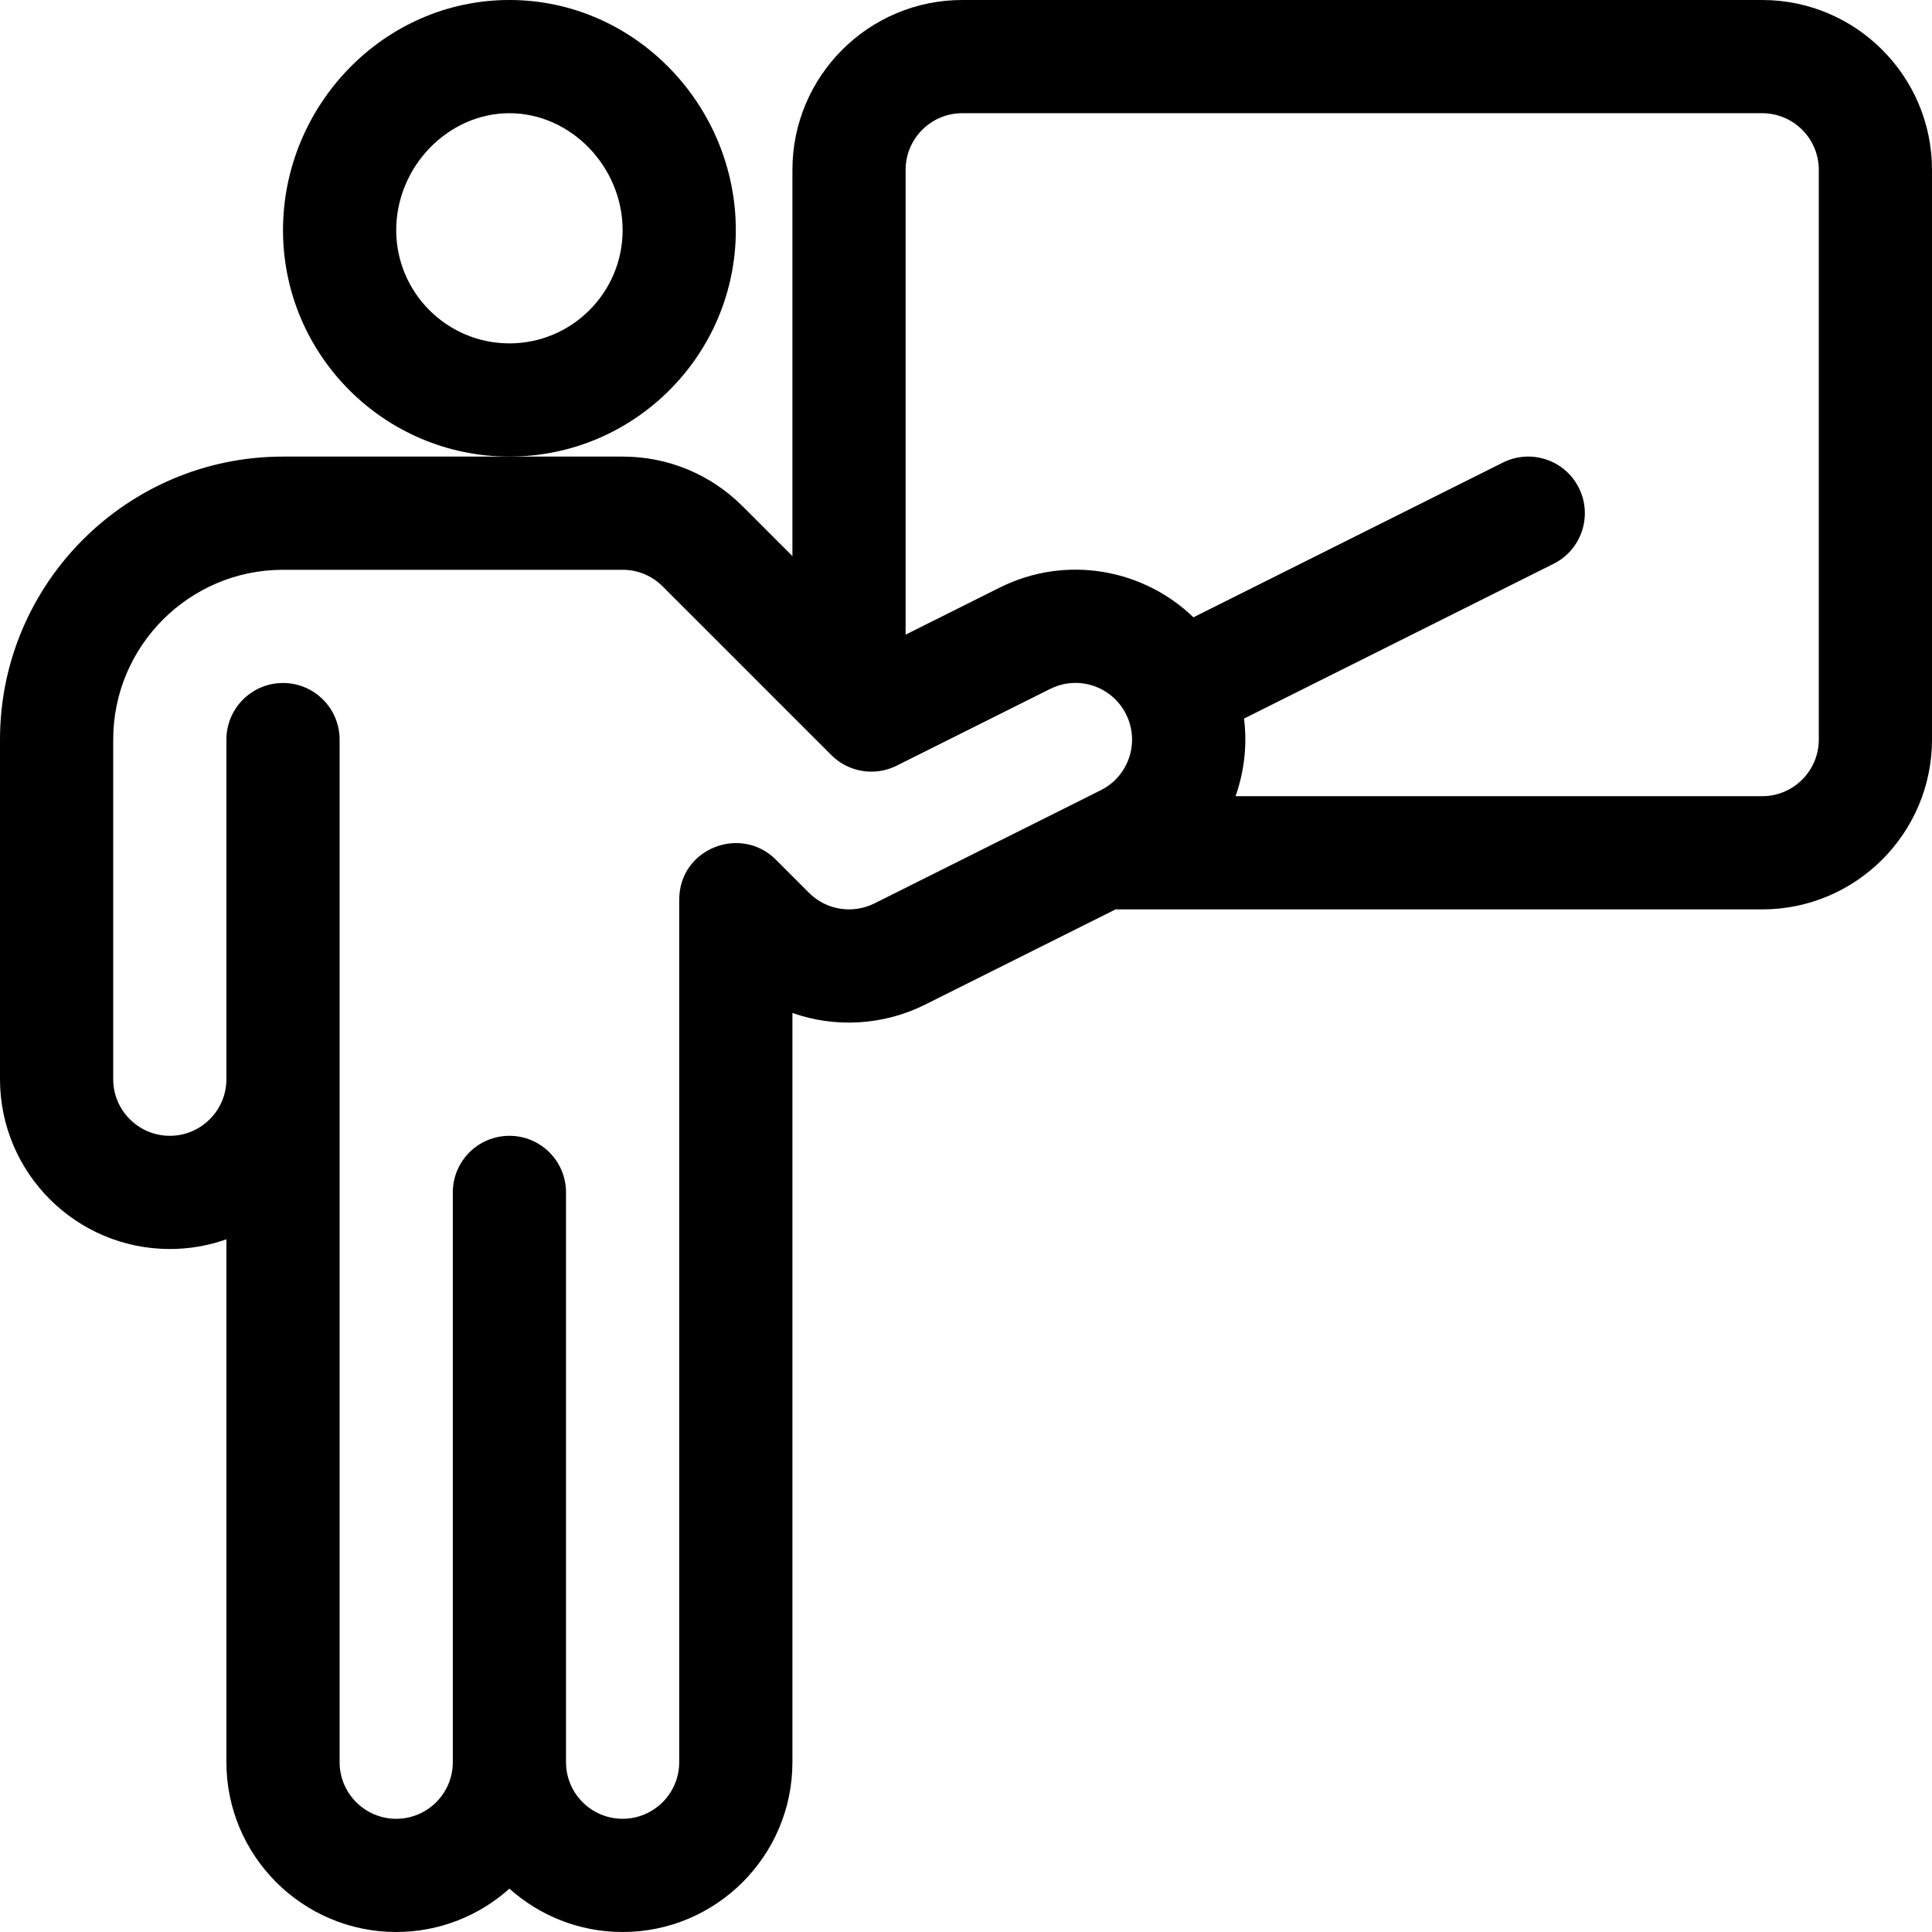
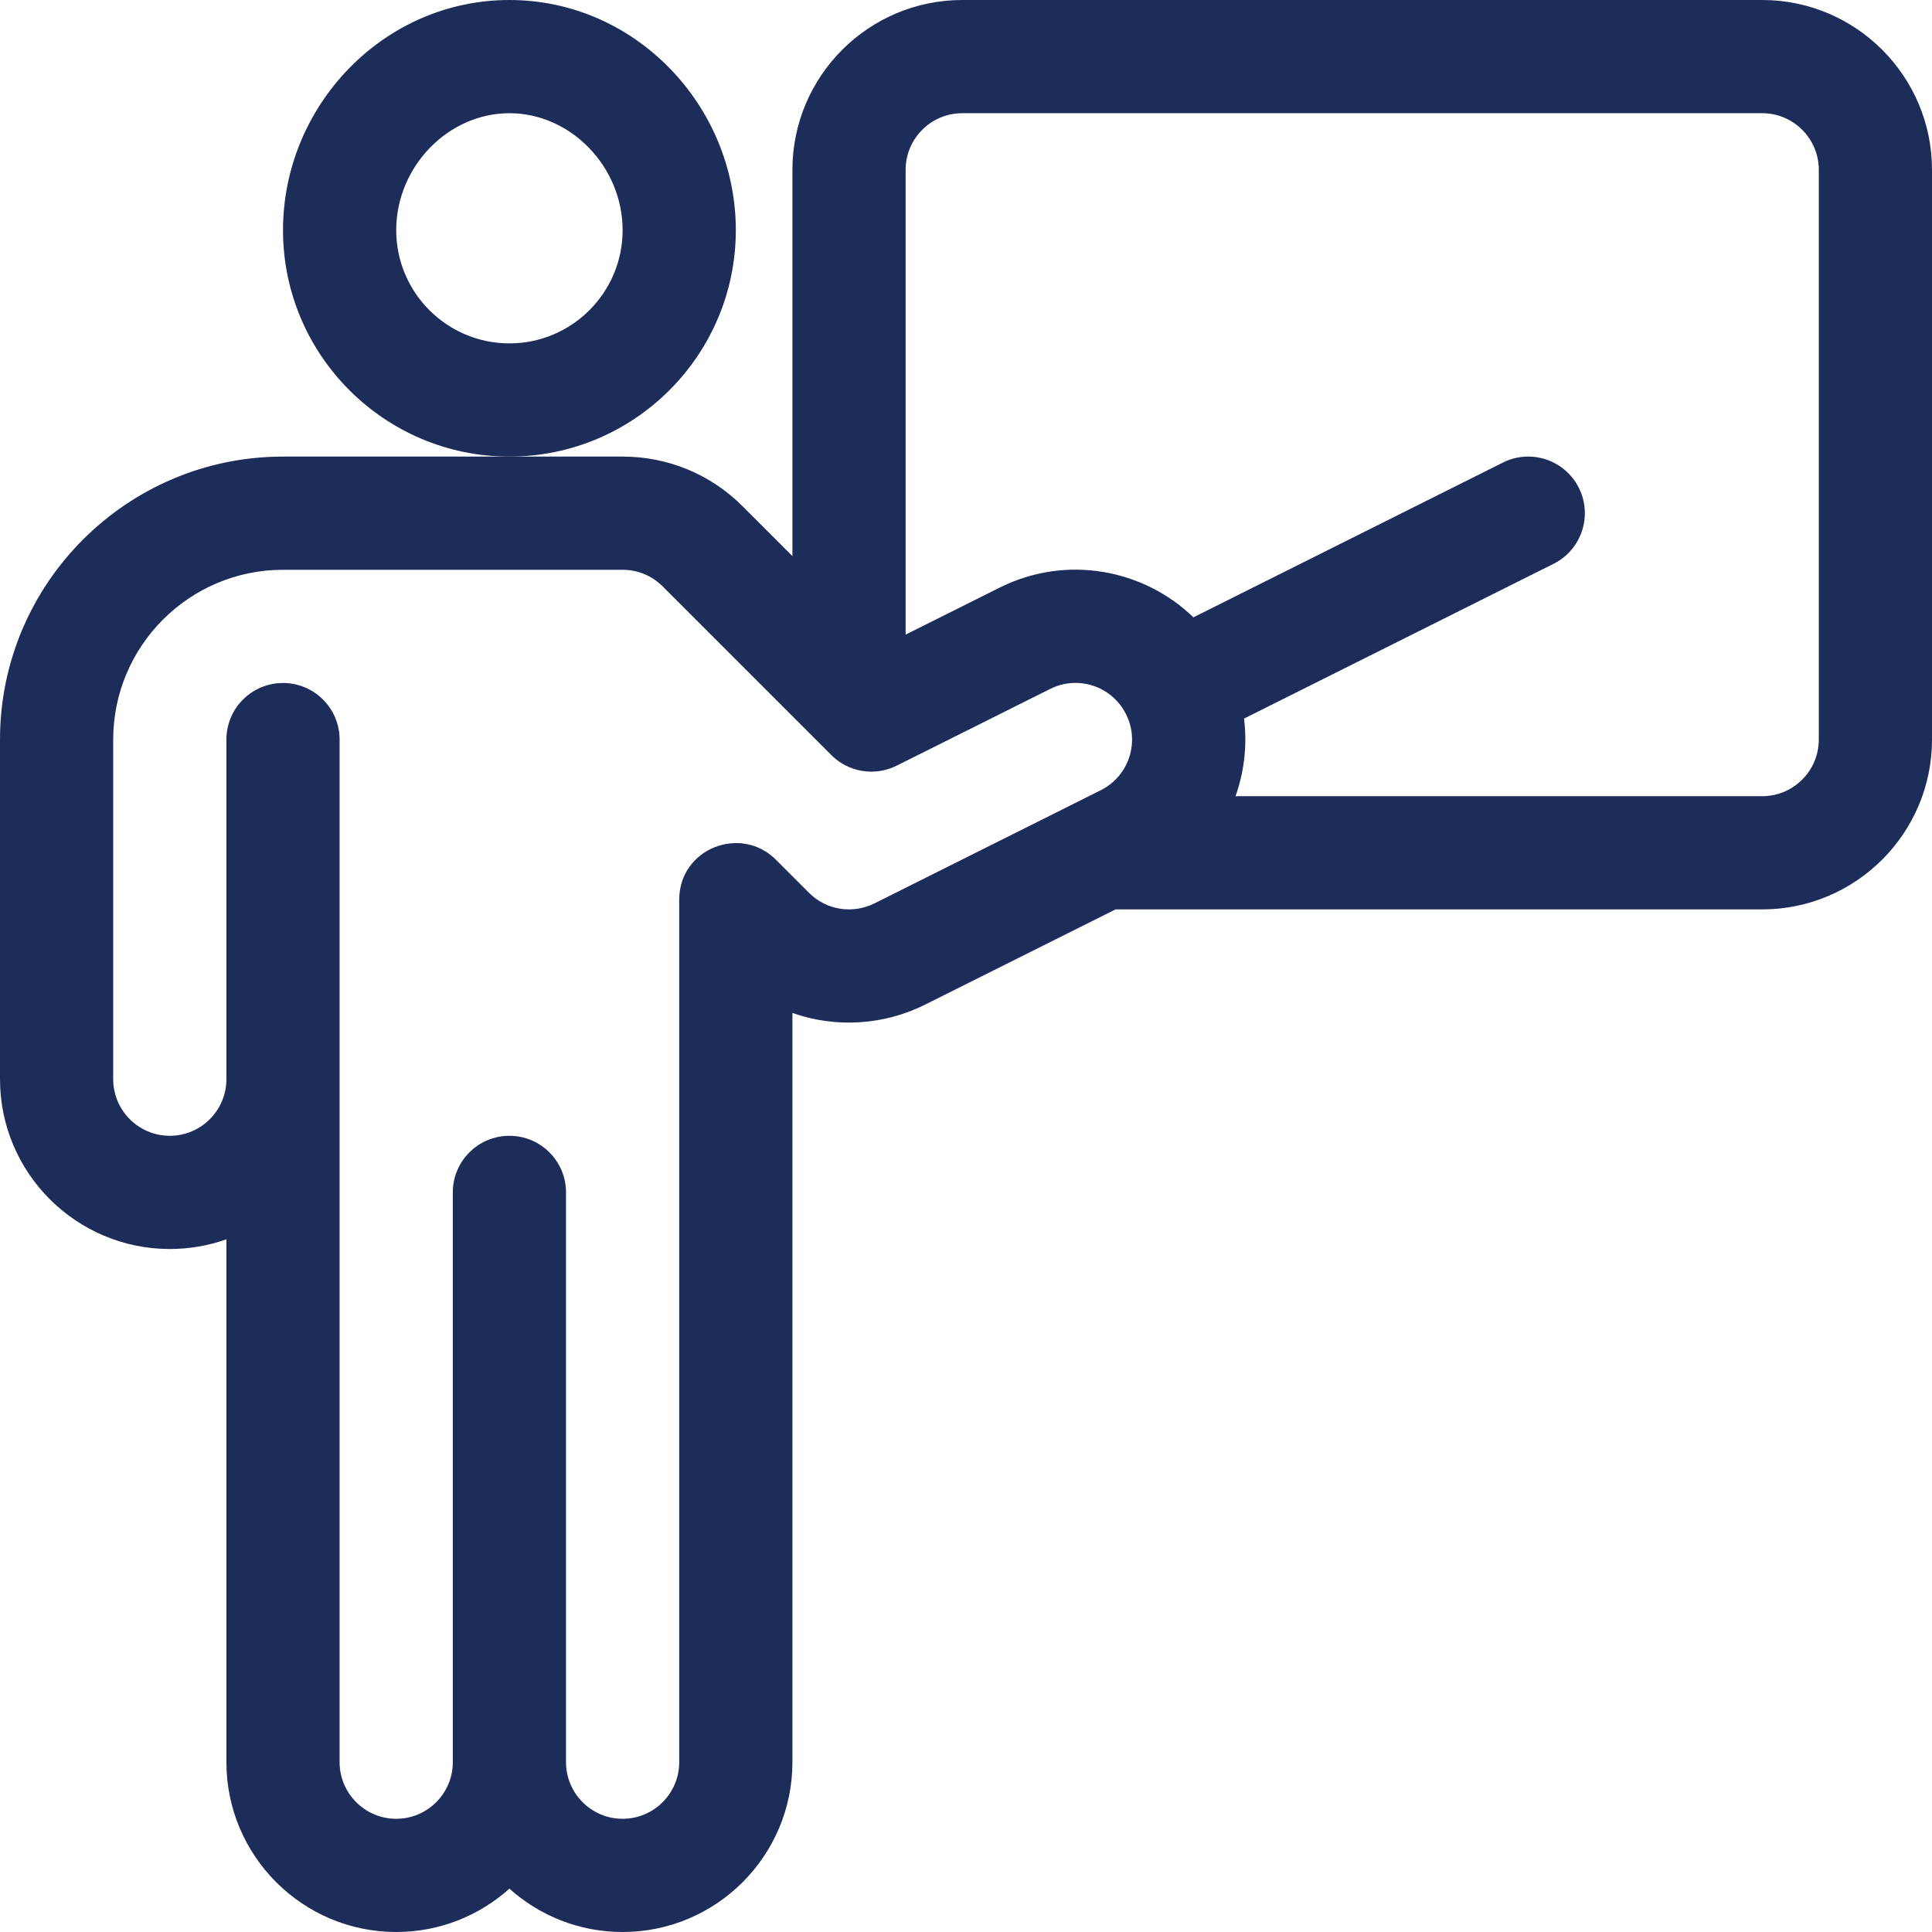
- <svg xmlns="http://www.w3.org/2000/svg" version="1.1" id="Capa_1" x="0px" y="0px" viewBox="0 0 512 512" style="enable-background:new 0 0 512 512;" xml:space="preserve">
+ <svg xmlns="http://www.w3.org/2000/svg" fill="#1d2d5a" version="1.1" id="Capa_1" x="0px" y="0px" viewBox="0 0 512 512" style="enable-background:new 0 0 512 512;" xml:space="preserve">
  <g>
    <g>
      <path d="M135,0c-33.358,0-60,28.006-60,61c0,33.084,26.916,60,60,60s60-26.916,60-60C195,27.98,168.324,0,135,0z M135,91    c-16.542,0-30-13.458-30-30c0-16.804,13.738-31,30-31s30,14.196,30,31C165,77.542,151.542,91,135,91z" />
    </g>
  </g>
  <g>
    <g>
      <path d="M467,0H255c-24.813,0-45,20.187-45,45v102.365l-13.183-13.182C188.317,125.682,177.017,121,165,121h-30    c-6.359,0-53.641,0-60,0c-41.355,0-75,33.645-75,75c0,8.529,0,77.68,0,90c0,24.813,20.187,45,45,45c5.257,0,10.307-0.906,15-2.57    V467c0,24.813,20.187,45,45,45c11.515,0,22.033-4.347,30-11.486c7.967,7.139,18.485,11.486,30,11.486c24.813,0,45-20.187,45-45    V268.444c11.469,4.045,24.174,3.266,35.126-2.191L295.631,241H467c24.813,0,45-20.187,45-45V45C512,20.187,491.813,0,467,0z     M291.709,209.419l-59.982,29.991c-5.627,2.804-12.616,1.91-17.333-2.806l-8.786-8.787c-9.276-9.276-25.567-2.967-25.607,10.56    c0,0.015-0.002,0.029-0.002,0.044V467c0,8.271-6.729,15-15,15s-15-6.729-15-15V316c0-8.284-6.716-15-15-15s-15,6.716-15,15v151    c0,8.271-6.729,15-15,15s-15-6.729-15-15V286c0-11.31,0-80.756,0-90c0-8.284-6.716-15-15-15s-15,6.716-15,15c0,8.529,0,77.68,0,90    c0,8.271-6.729,15-15,15c-8.271,0-15-6.729-15-15C30,274.69,30,205.244,30,196c0-24.813,20.187-45,45-45c11.31,0,80.756,0,90,0    c4.004,0,7.77,1.561,10.604,4.396l44.707,44.707c4.564,4.565,11.54,5.696,17.314,2.81l40.669-20.335    c7.444-3.725,16.415-0.714,20.124,6.712C302.128,196.711,299.13,205.709,291.709,209.419z M482,196c0,8.271-6.729,15-15,15    H327.419c0.091-0.257,0.191-0.509,0.277-0.768c2.16-6.48,2.808-13.218,1.982-19.8l82.03-41.015    c7.41-3.705,10.413-12.715,6.708-20.125c-3.705-7.41-12.716-10.414-20.125-6.708l-82.025,41.013    c-13.142-12.712-33.613-16.747-51.393-7.849L240,168.185V45c0-8.271,6.729-15,15-15h212c8.271,0,15,6.729,15,15V196z" />
    </g>
  </g>
  <g>
</g>
  <g>
</g>
  <g>
</g>
  <g>
</g>
  <g>
</g>
  <g>
</g>
  <g>
</g>
  <g>
</g>
  <g>
</g>
  <g>
</g>
  <g>
</g>
  <g>
</g>
  <g>
</g>
  <g>
</g>
  <g>
</g>
</svg>
